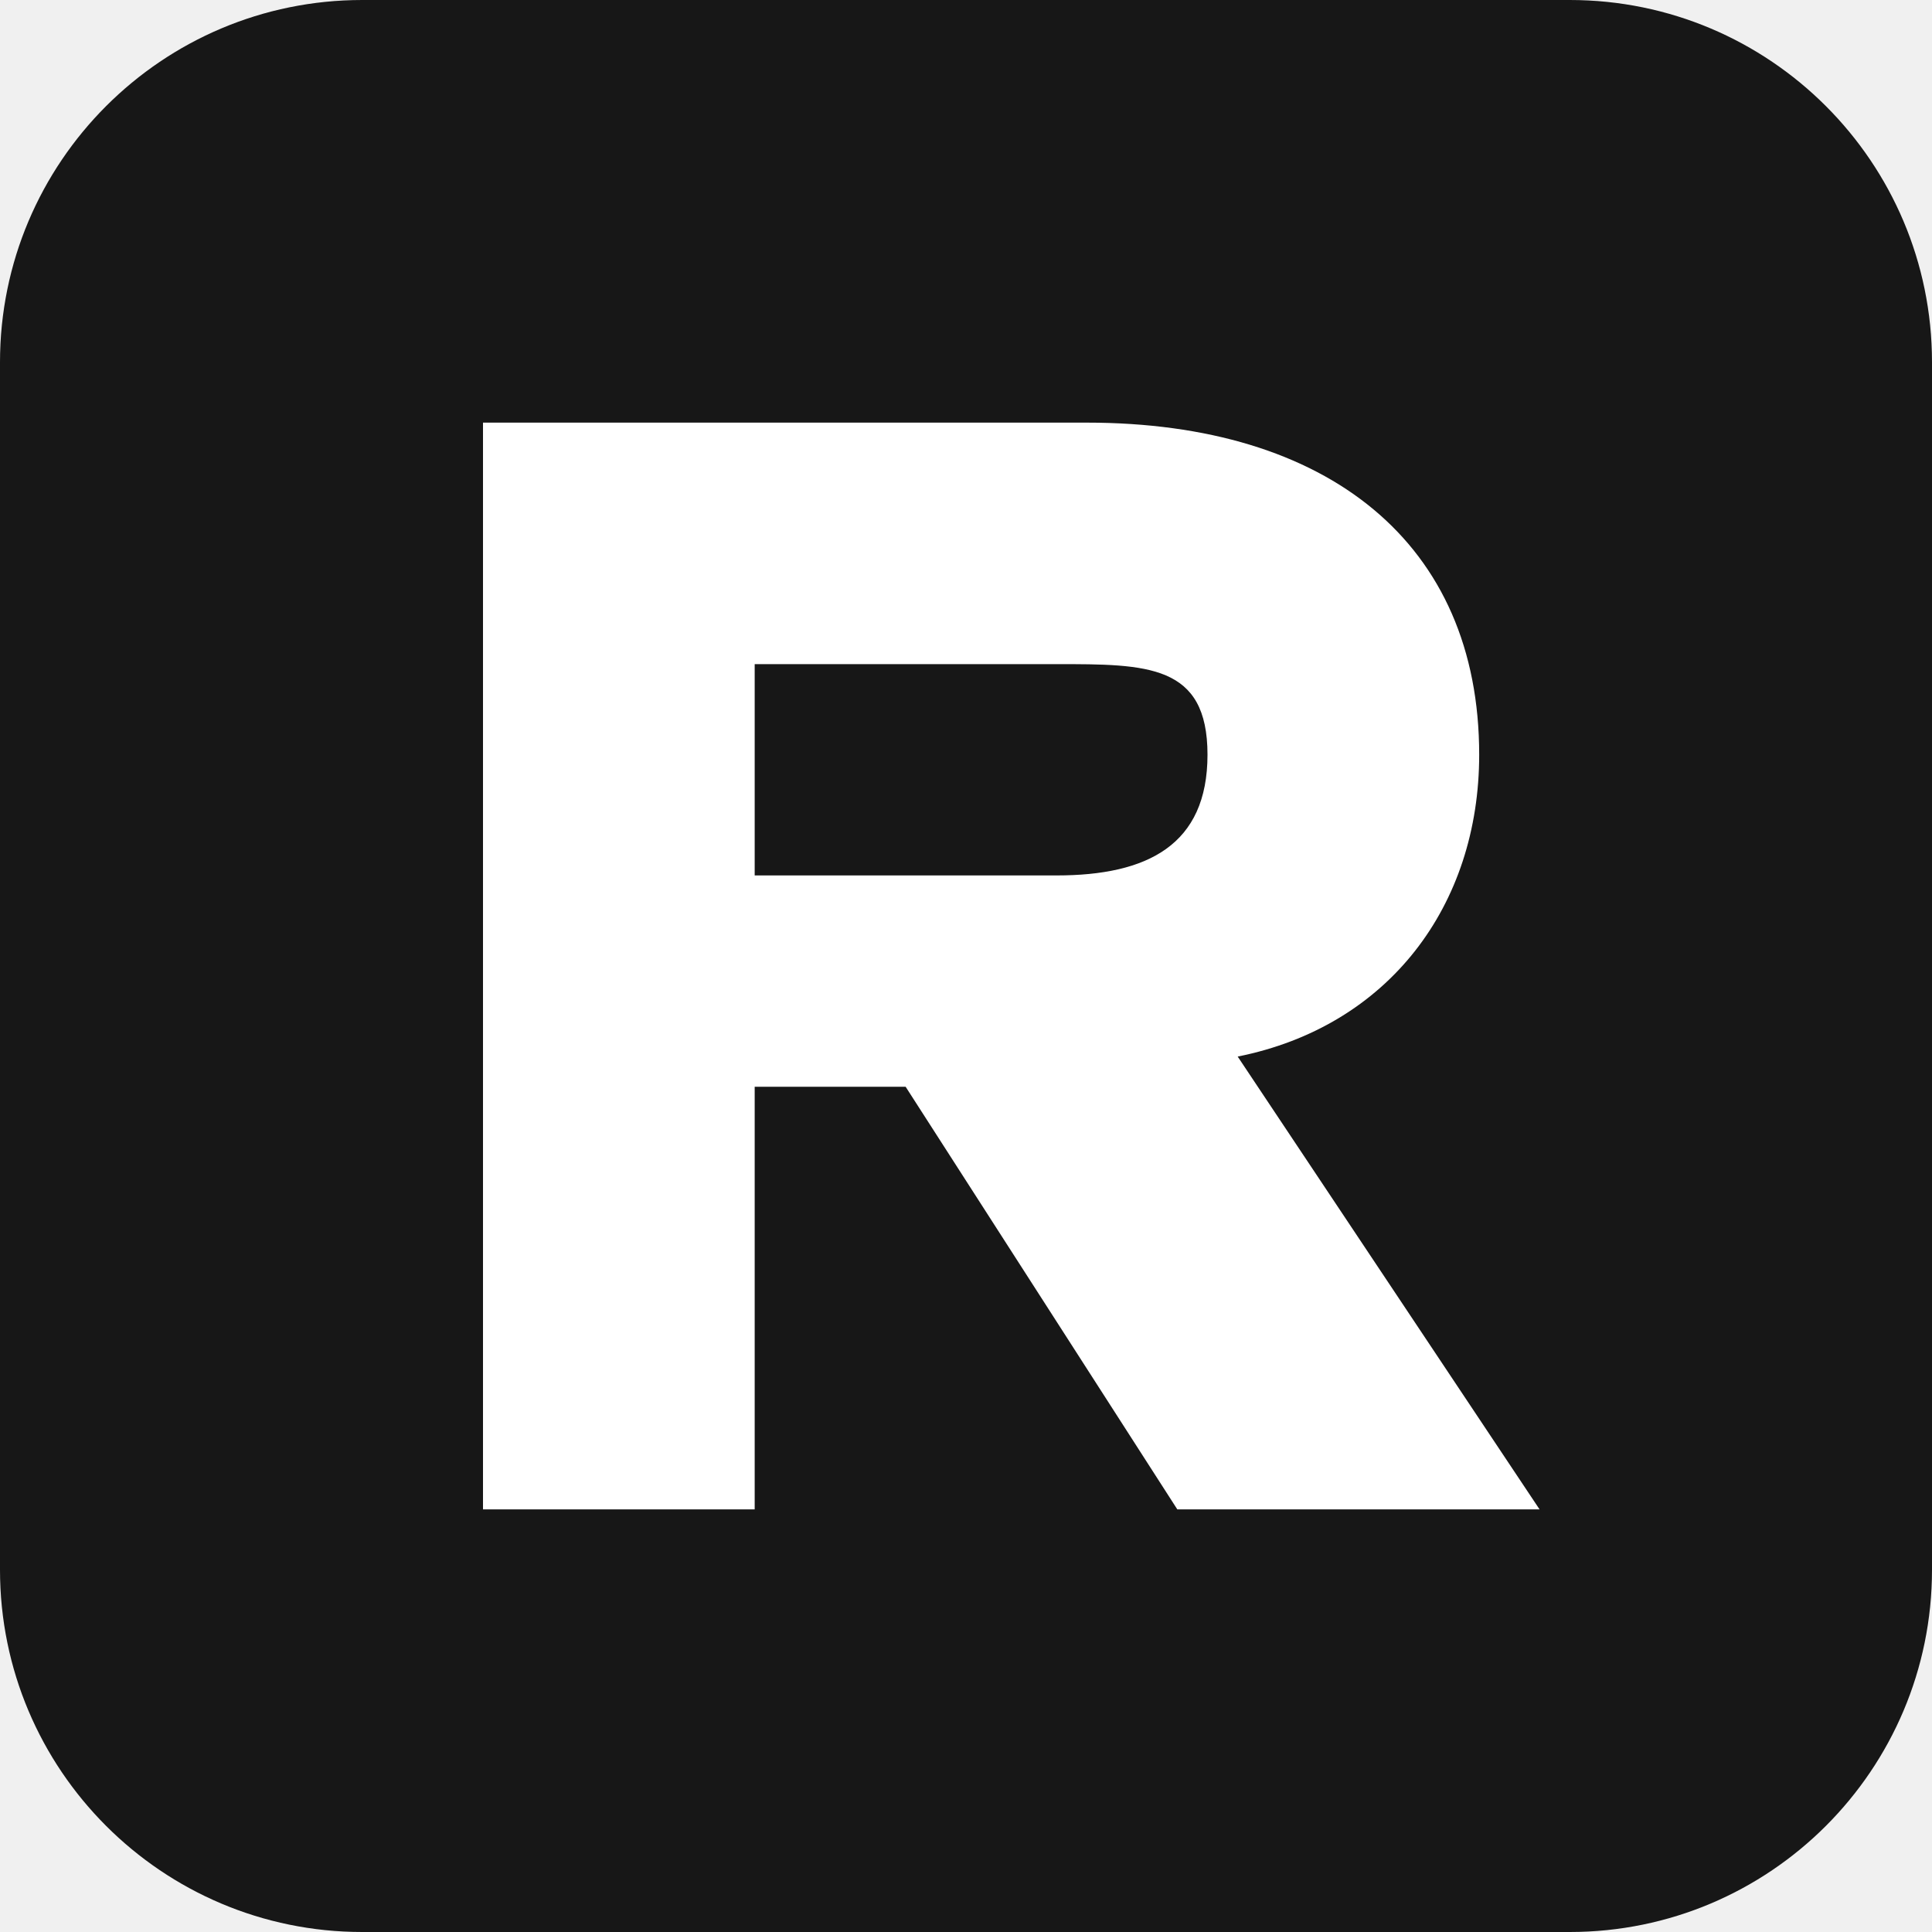
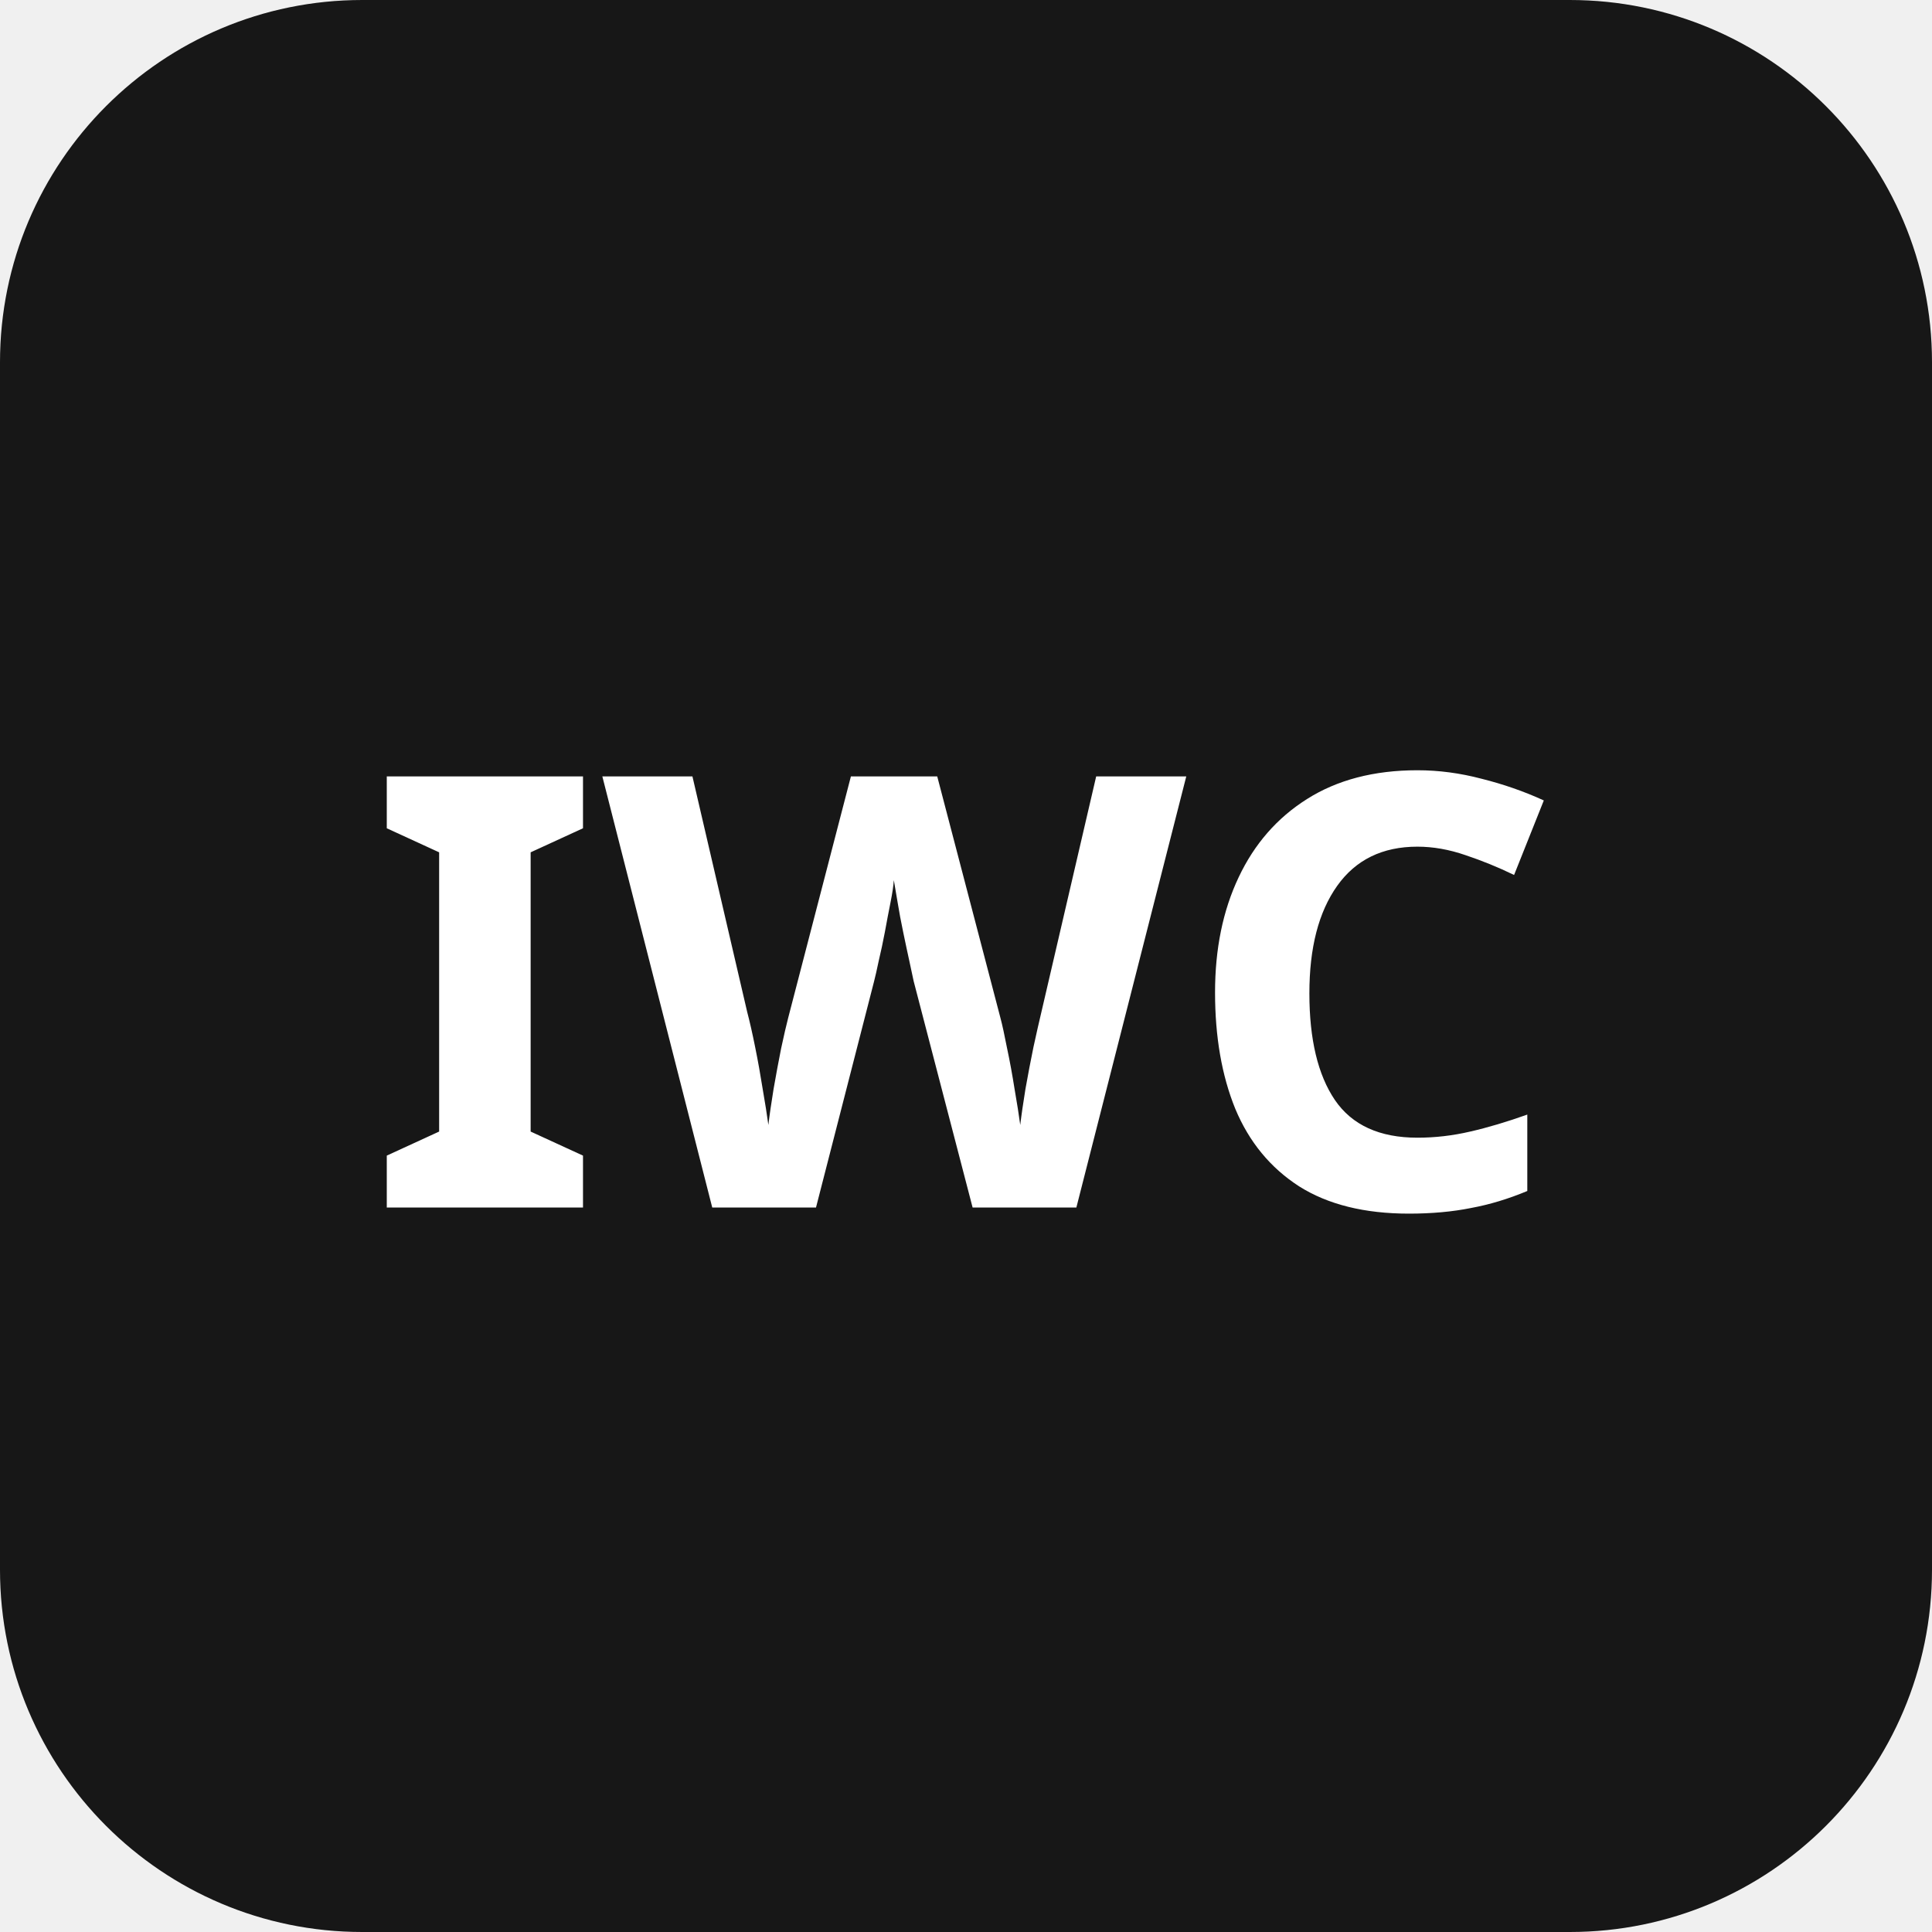
- <svg xmlns="http://www.w3.org/2000/svg" viewBox="0 0 64 64" role="img" aria-label="ROOT">
+ <svg xmlns="http://www.w3.org/2000/svg" viewBox="0 0 64 64" role="img" aria-label="IWC">
  <rect width="64" height="64" rx="12" fill="#171717" />
-   <path d="M16 14h20c8 0 13 4 13 11 0 5-3 9-8 10l10 15H39l-9-14h-5v14H16V14Zm9 8v7h10c3 0 5-1 5-4s-2-3-5-3H25Z" fill="#fff" />
+   <text x="32" y="40" text-anchor="middle" font-family="system-ui, sans-serif" font-size="20" font-weight="700" fill="#fff">IWC</text>
</svg>
